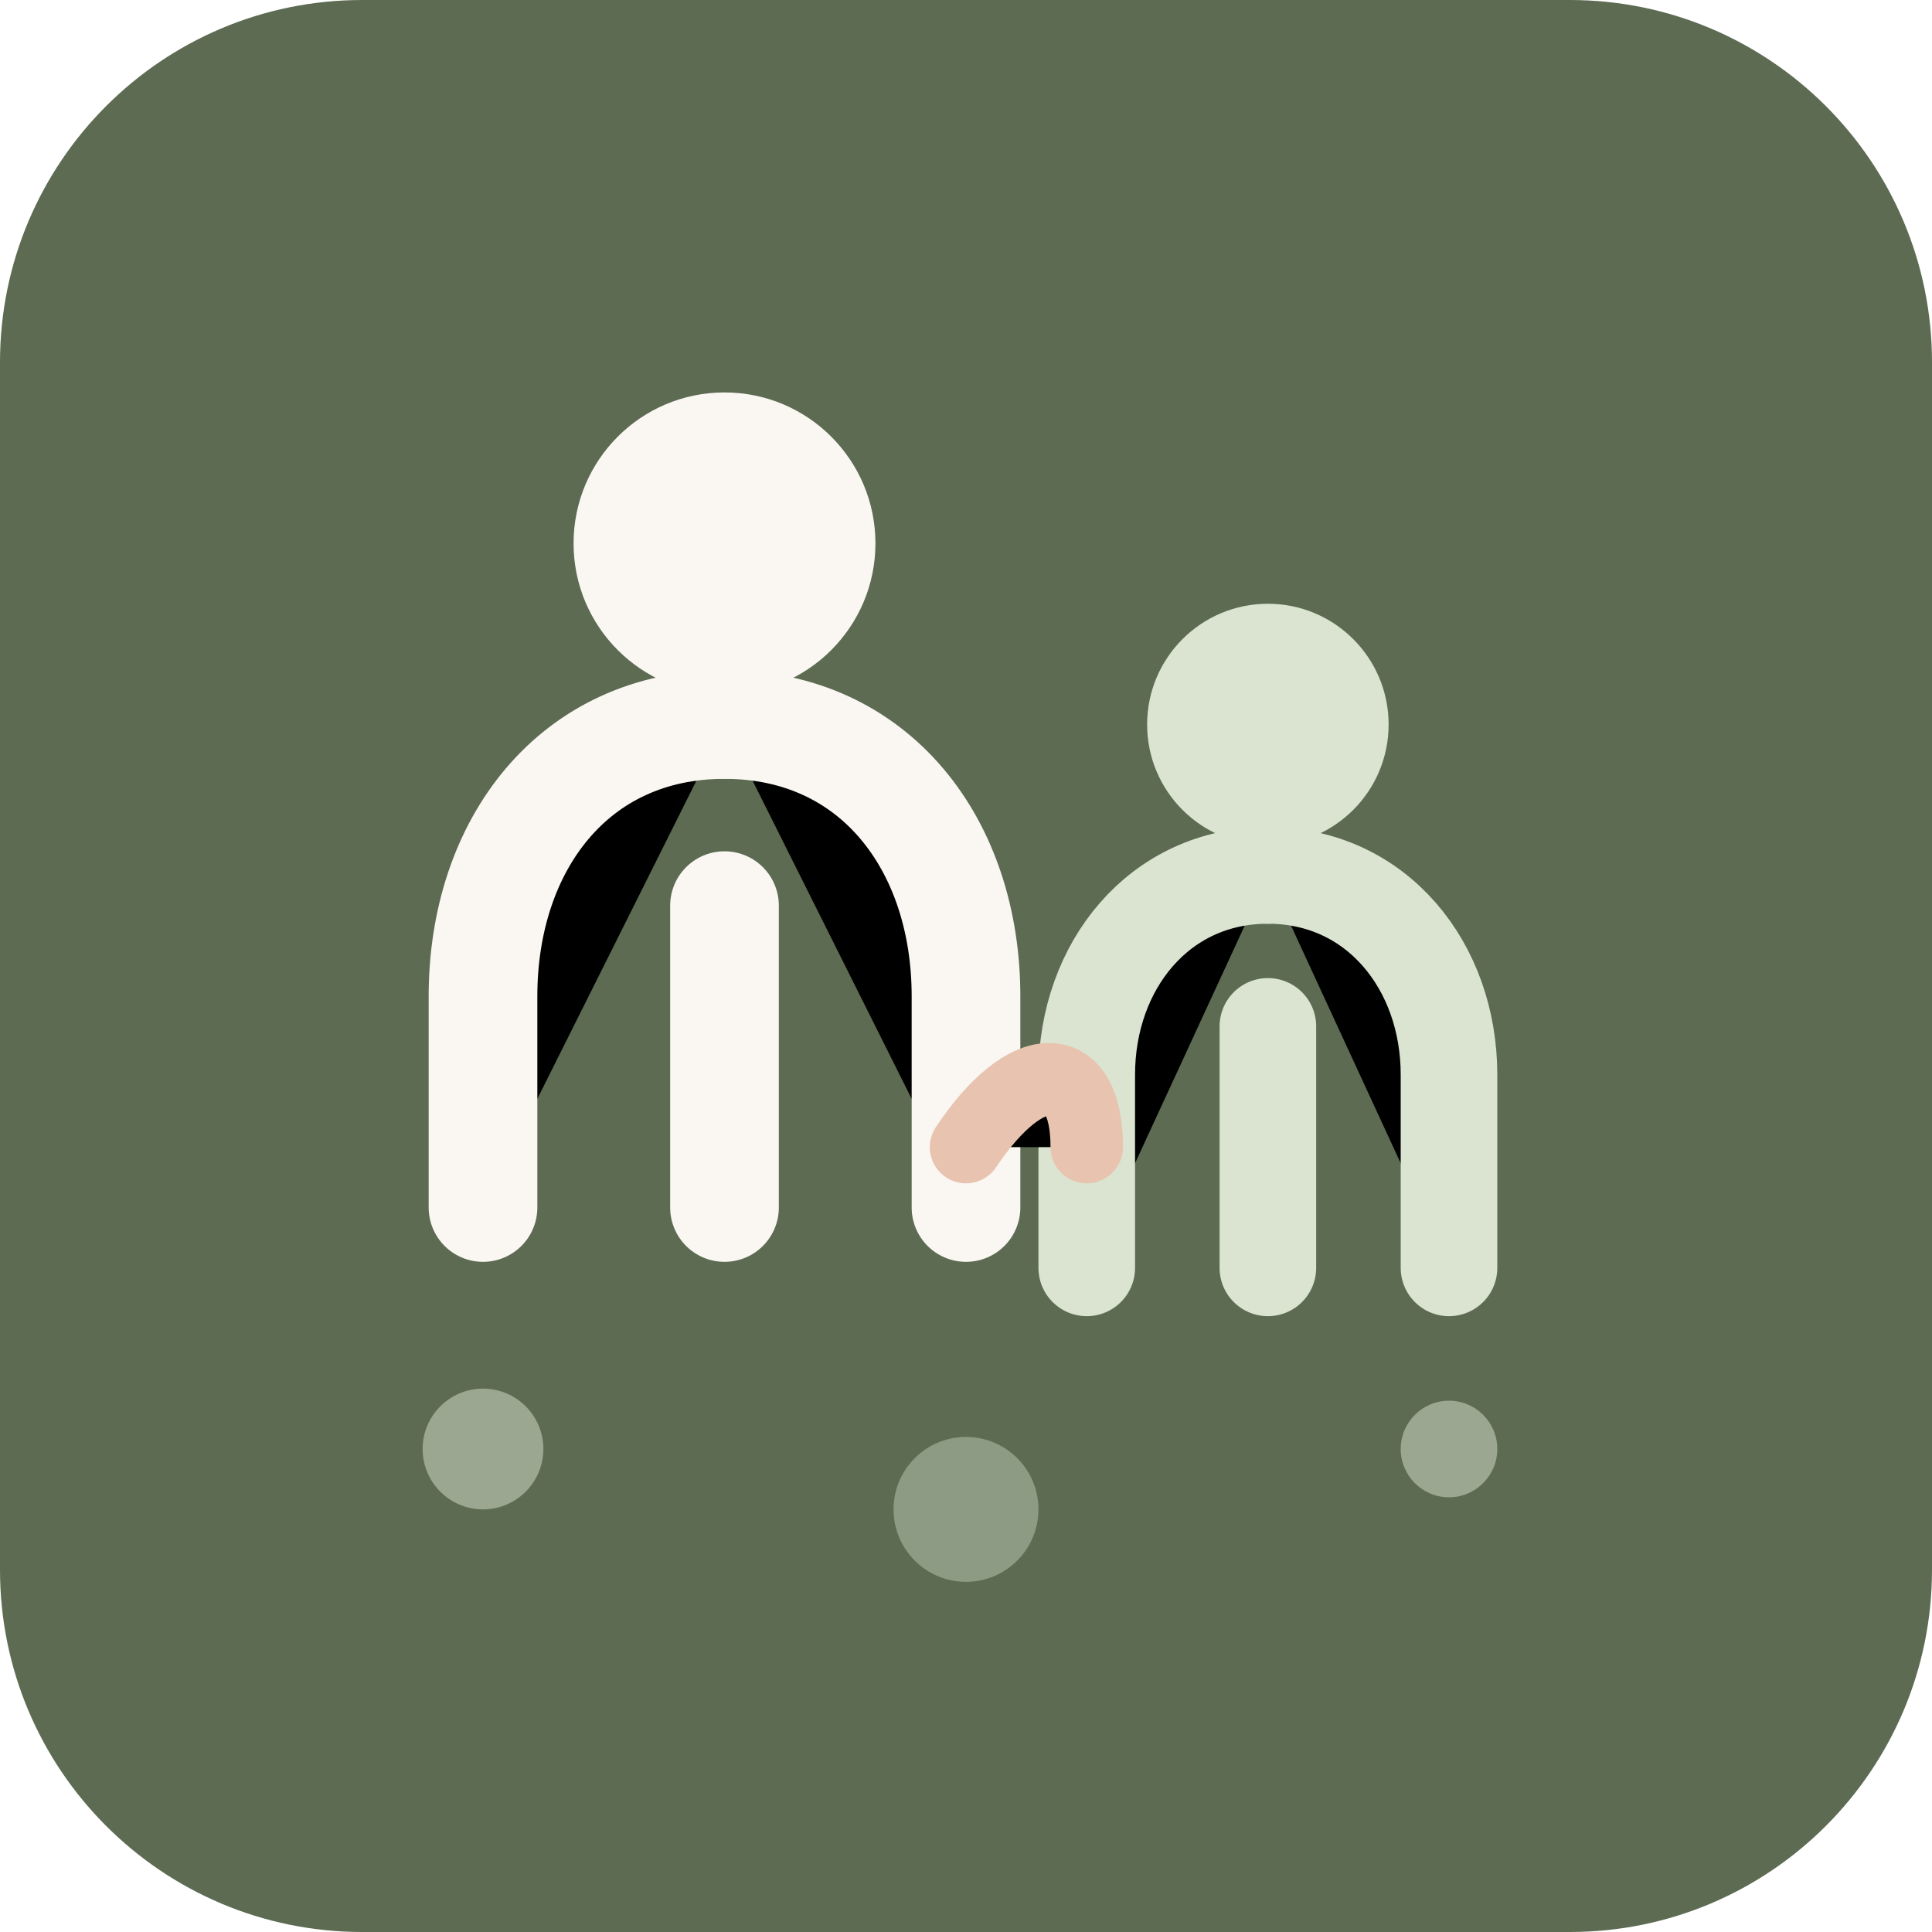
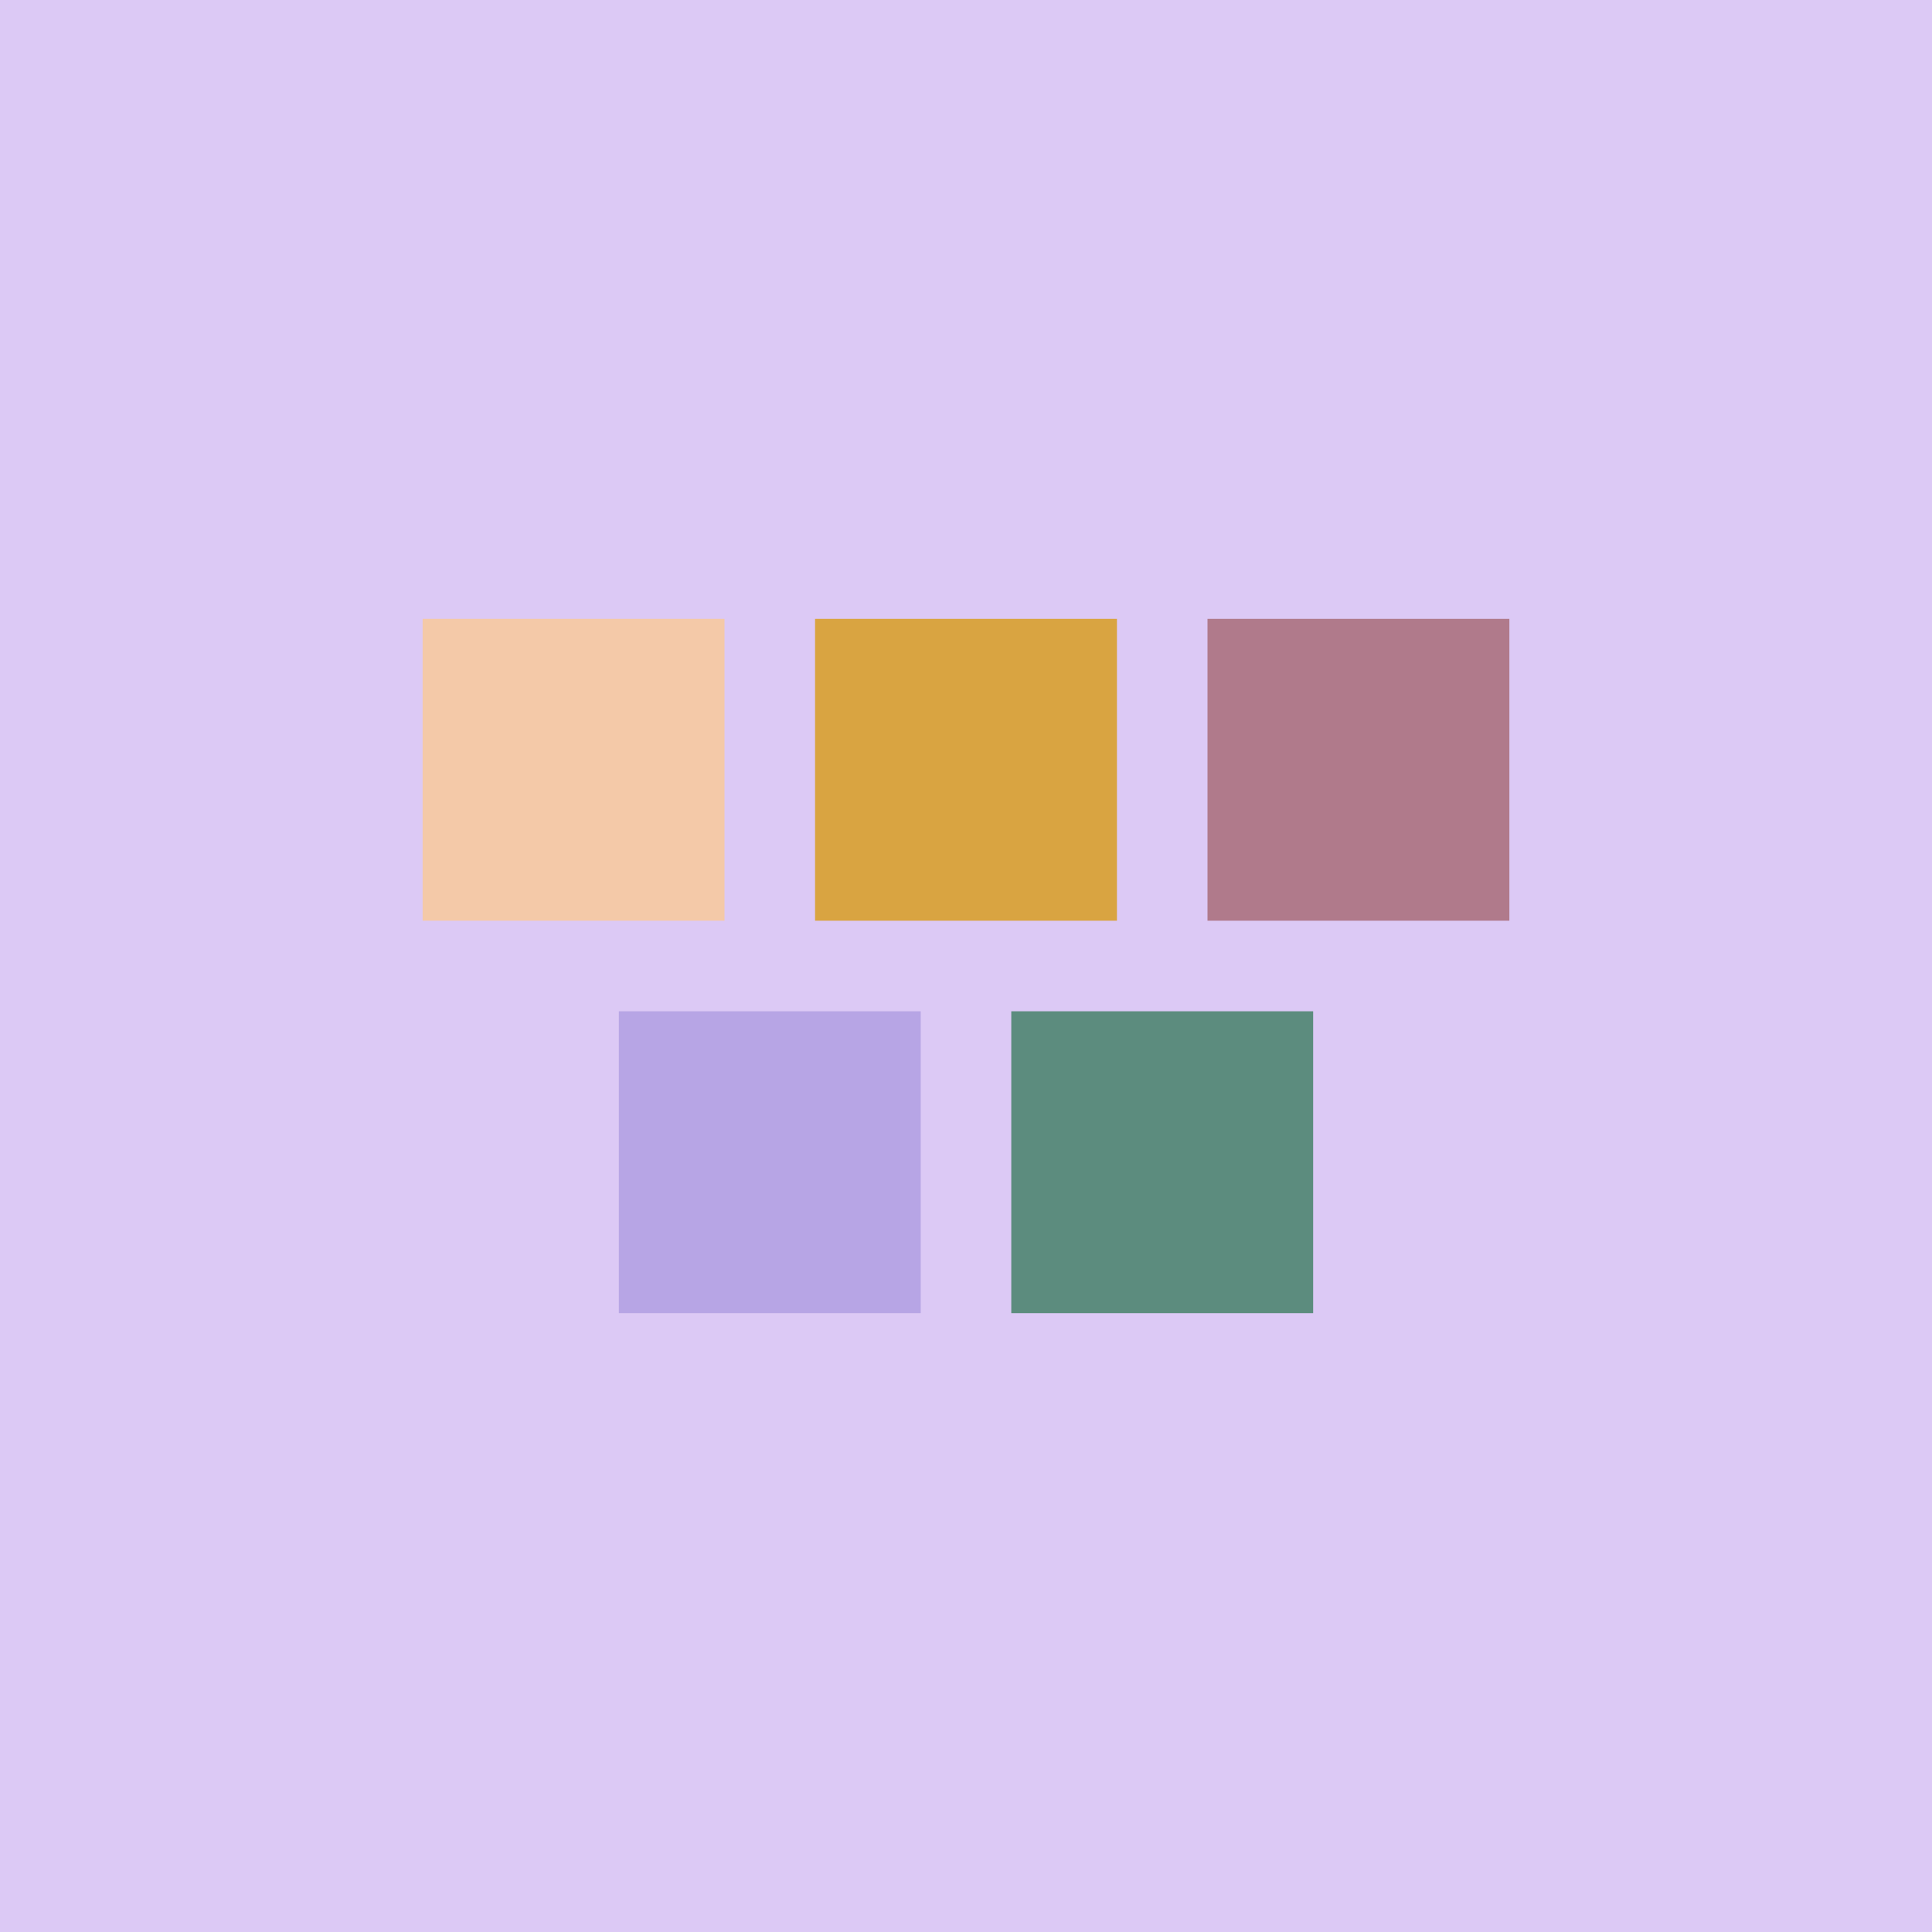
- <svg xmlns="http://www.w3.org/2000/svg" width="32" height="32" viewBox="0 0 32 32">
-   <rect width="32" height="32" rx="6" fill="#5C6B52" />
-   <circle cx="12" cy="9" r="2.5" fill="#FAF7F2" />
-   <path d="M12 12C9.5 12 8 14 8 16.5V20" stroke="#FAF7F2" stroke-width="1.8" stroke-linecap="round" />
-   <path d="M12 12C14.5 12 16 14 16 16.5V20" stroke="#FAF7F2" stroke-width="1.8" stroke-linecap="round" />
-   <path d="M12 15V20" stroke="#FAF7F2" stroke-width="1.8" stroke-linecap="round" />
-   <circle cx="21" cy="12" r="2" fill="#DAE4D0" />
-   <path d="M21 14.5C19.2 14.5 18 16 18 17.8V21" stroke="#DAE4D0" stroke-width="1.6" stroke-linecap="round" />
-   <path d="M21 14.5C22.8 14.5 24 16 24 17.8V21" stroke="#DAE4D0" stroke-width="1.6" stroke-linecap="round" />
-   <path d="M21 17V21" stroke="#DAE4D0" stroke-width="1.6" stroke-linecap="round" />
-   <path d="M16 19C17 17.5 18 17.5 18 19" stroke="#E8C4B0" stroke-width="1.2" stroke-linecap="round" />
-   <circle cx="8" cy="24" r="1" fill="#DAE4D0" opacity="0.5" />
-   <circle cx="16" cy="25" r="1.2" fill="#DAE4D0" opacity="0.4" />
-   <circle cx="24" cy="24" r="0.8" fill="#DAE4D0" opacity="0.5" />
+ <svg xmlns="http://www.w3.org/2000/svg" width="32" height="32" viewBox="0 0 512 512">
+   <rect width="512" height="512" fill="#DCC9F5" />
+   <rect x="112" y="164" width="80" height="80" fill="#F4C9A8" />
+   <rect x="216" y="164" width="80" height="80" fill="#D9A441" />
+   <rect x="320" y="164" width="80" height="80" fill="#B07A8B" />
+   <rect x="164" y="268" width="80" height="80" fill="#B7A5E5" />
+   <rect x="268" y="268" width="80" height="80" fill="#5C8C7E" />
</svg>
